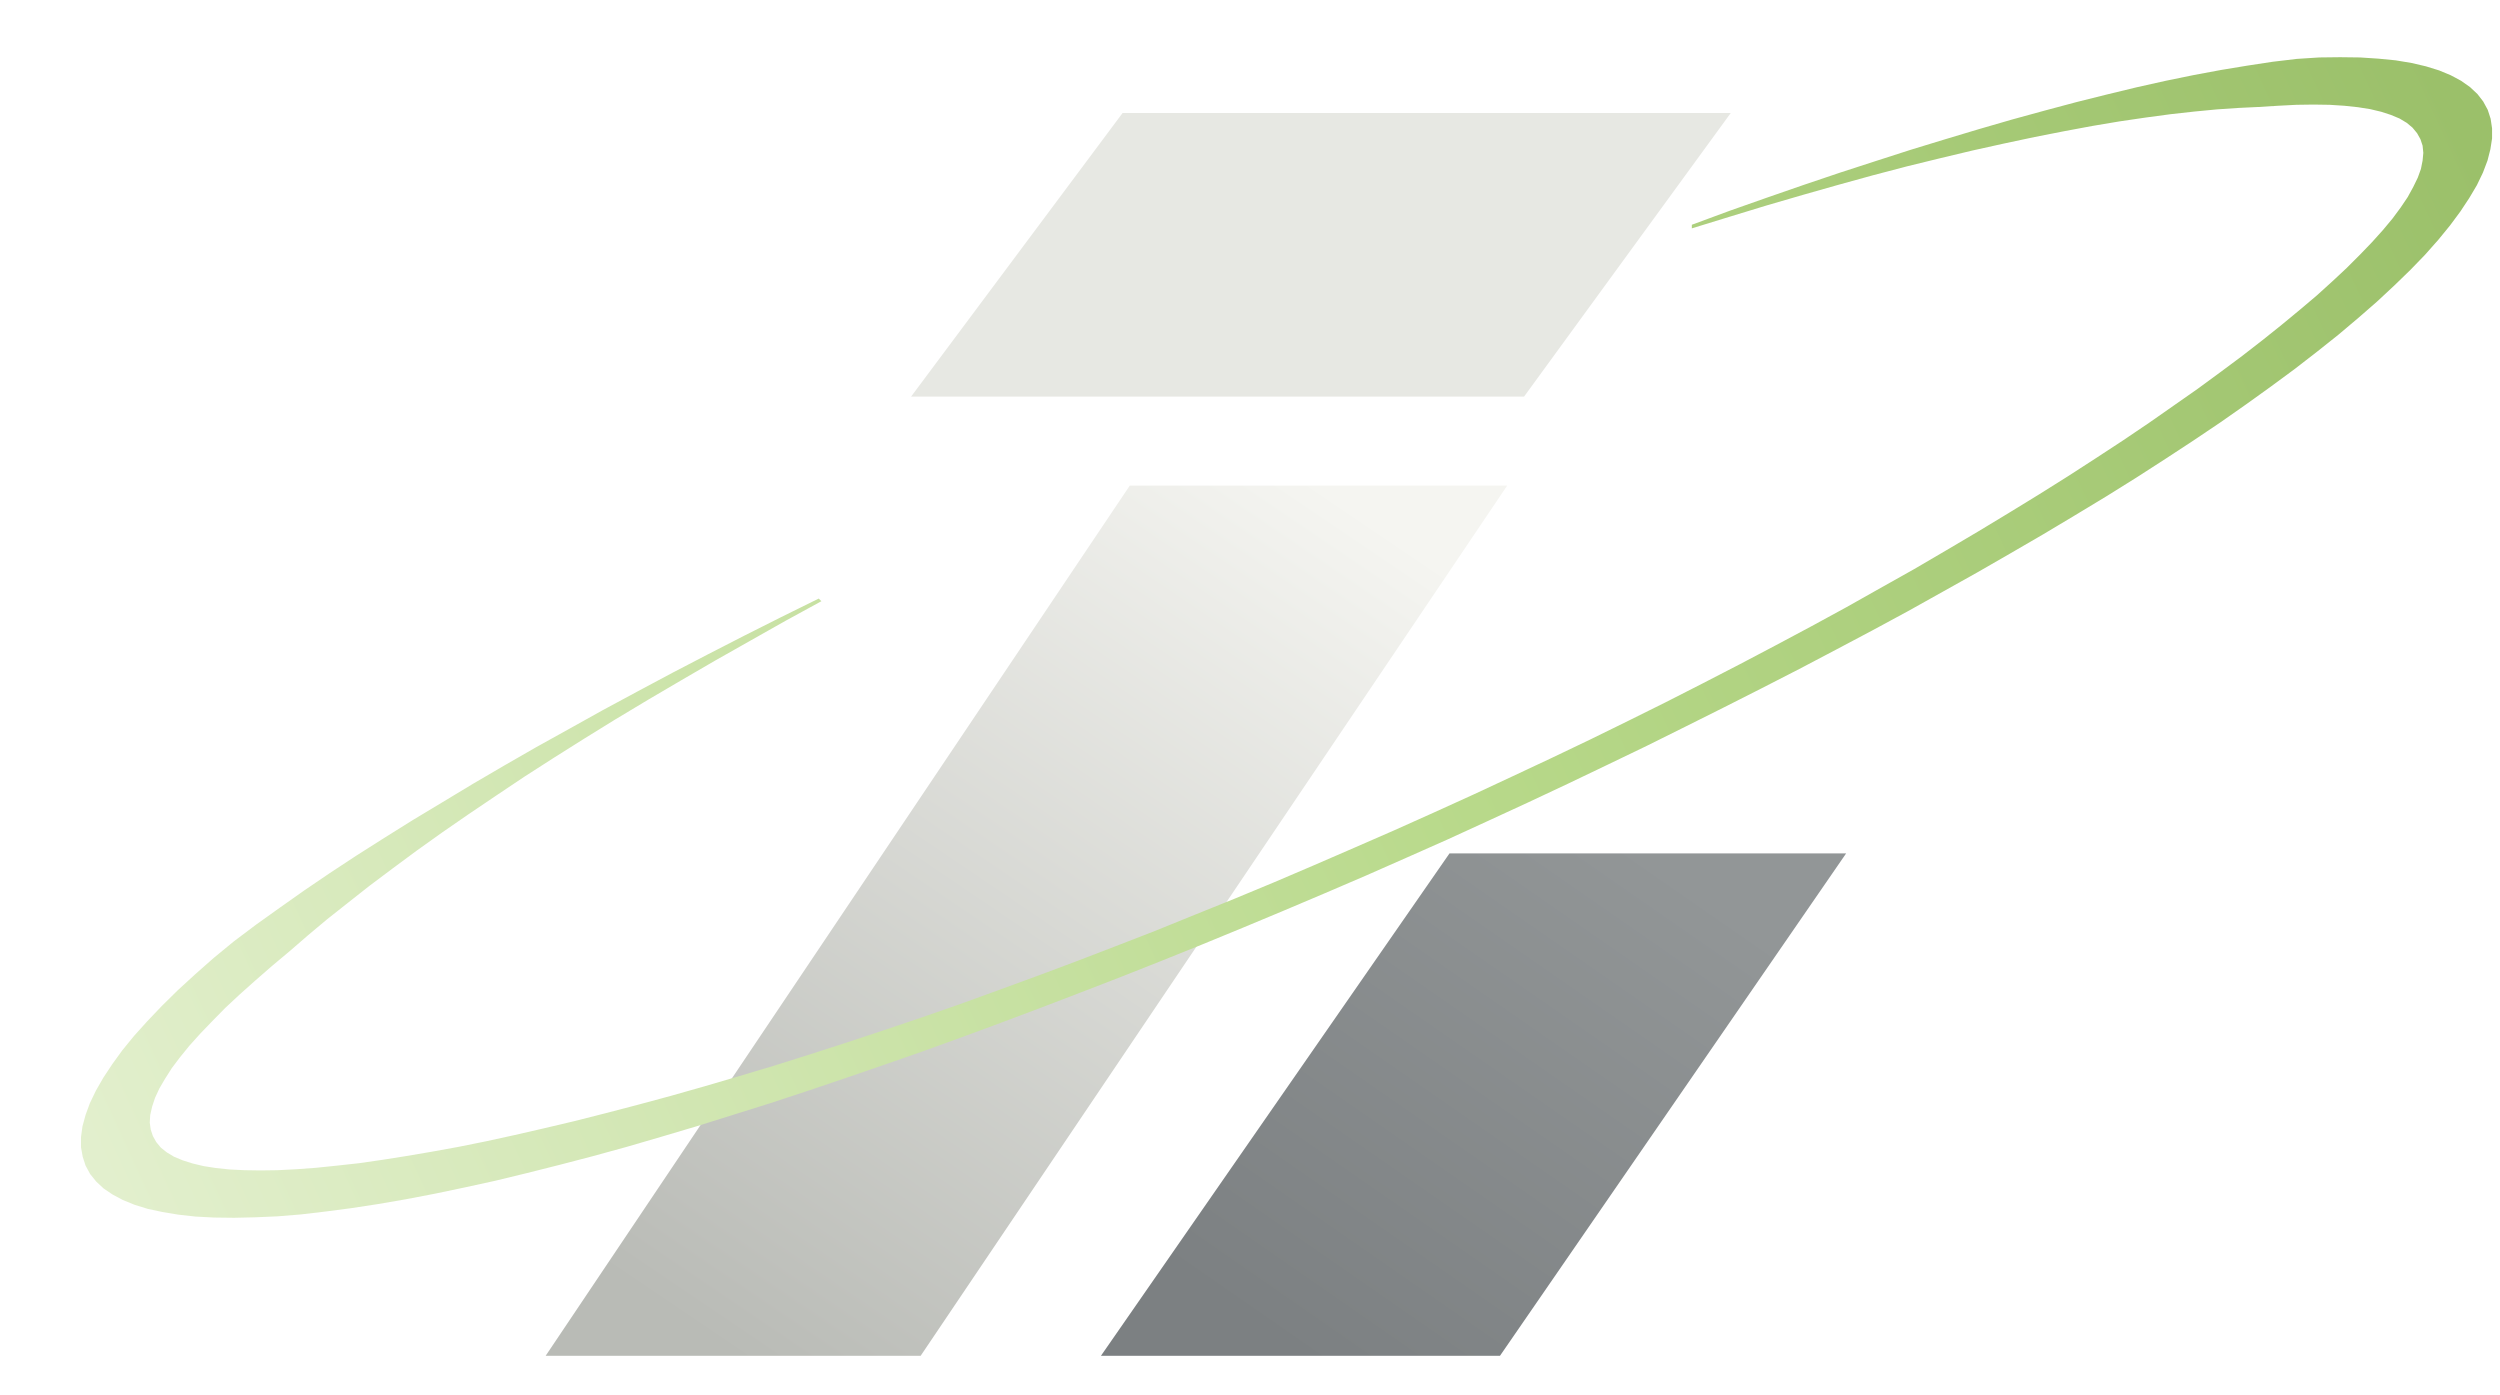
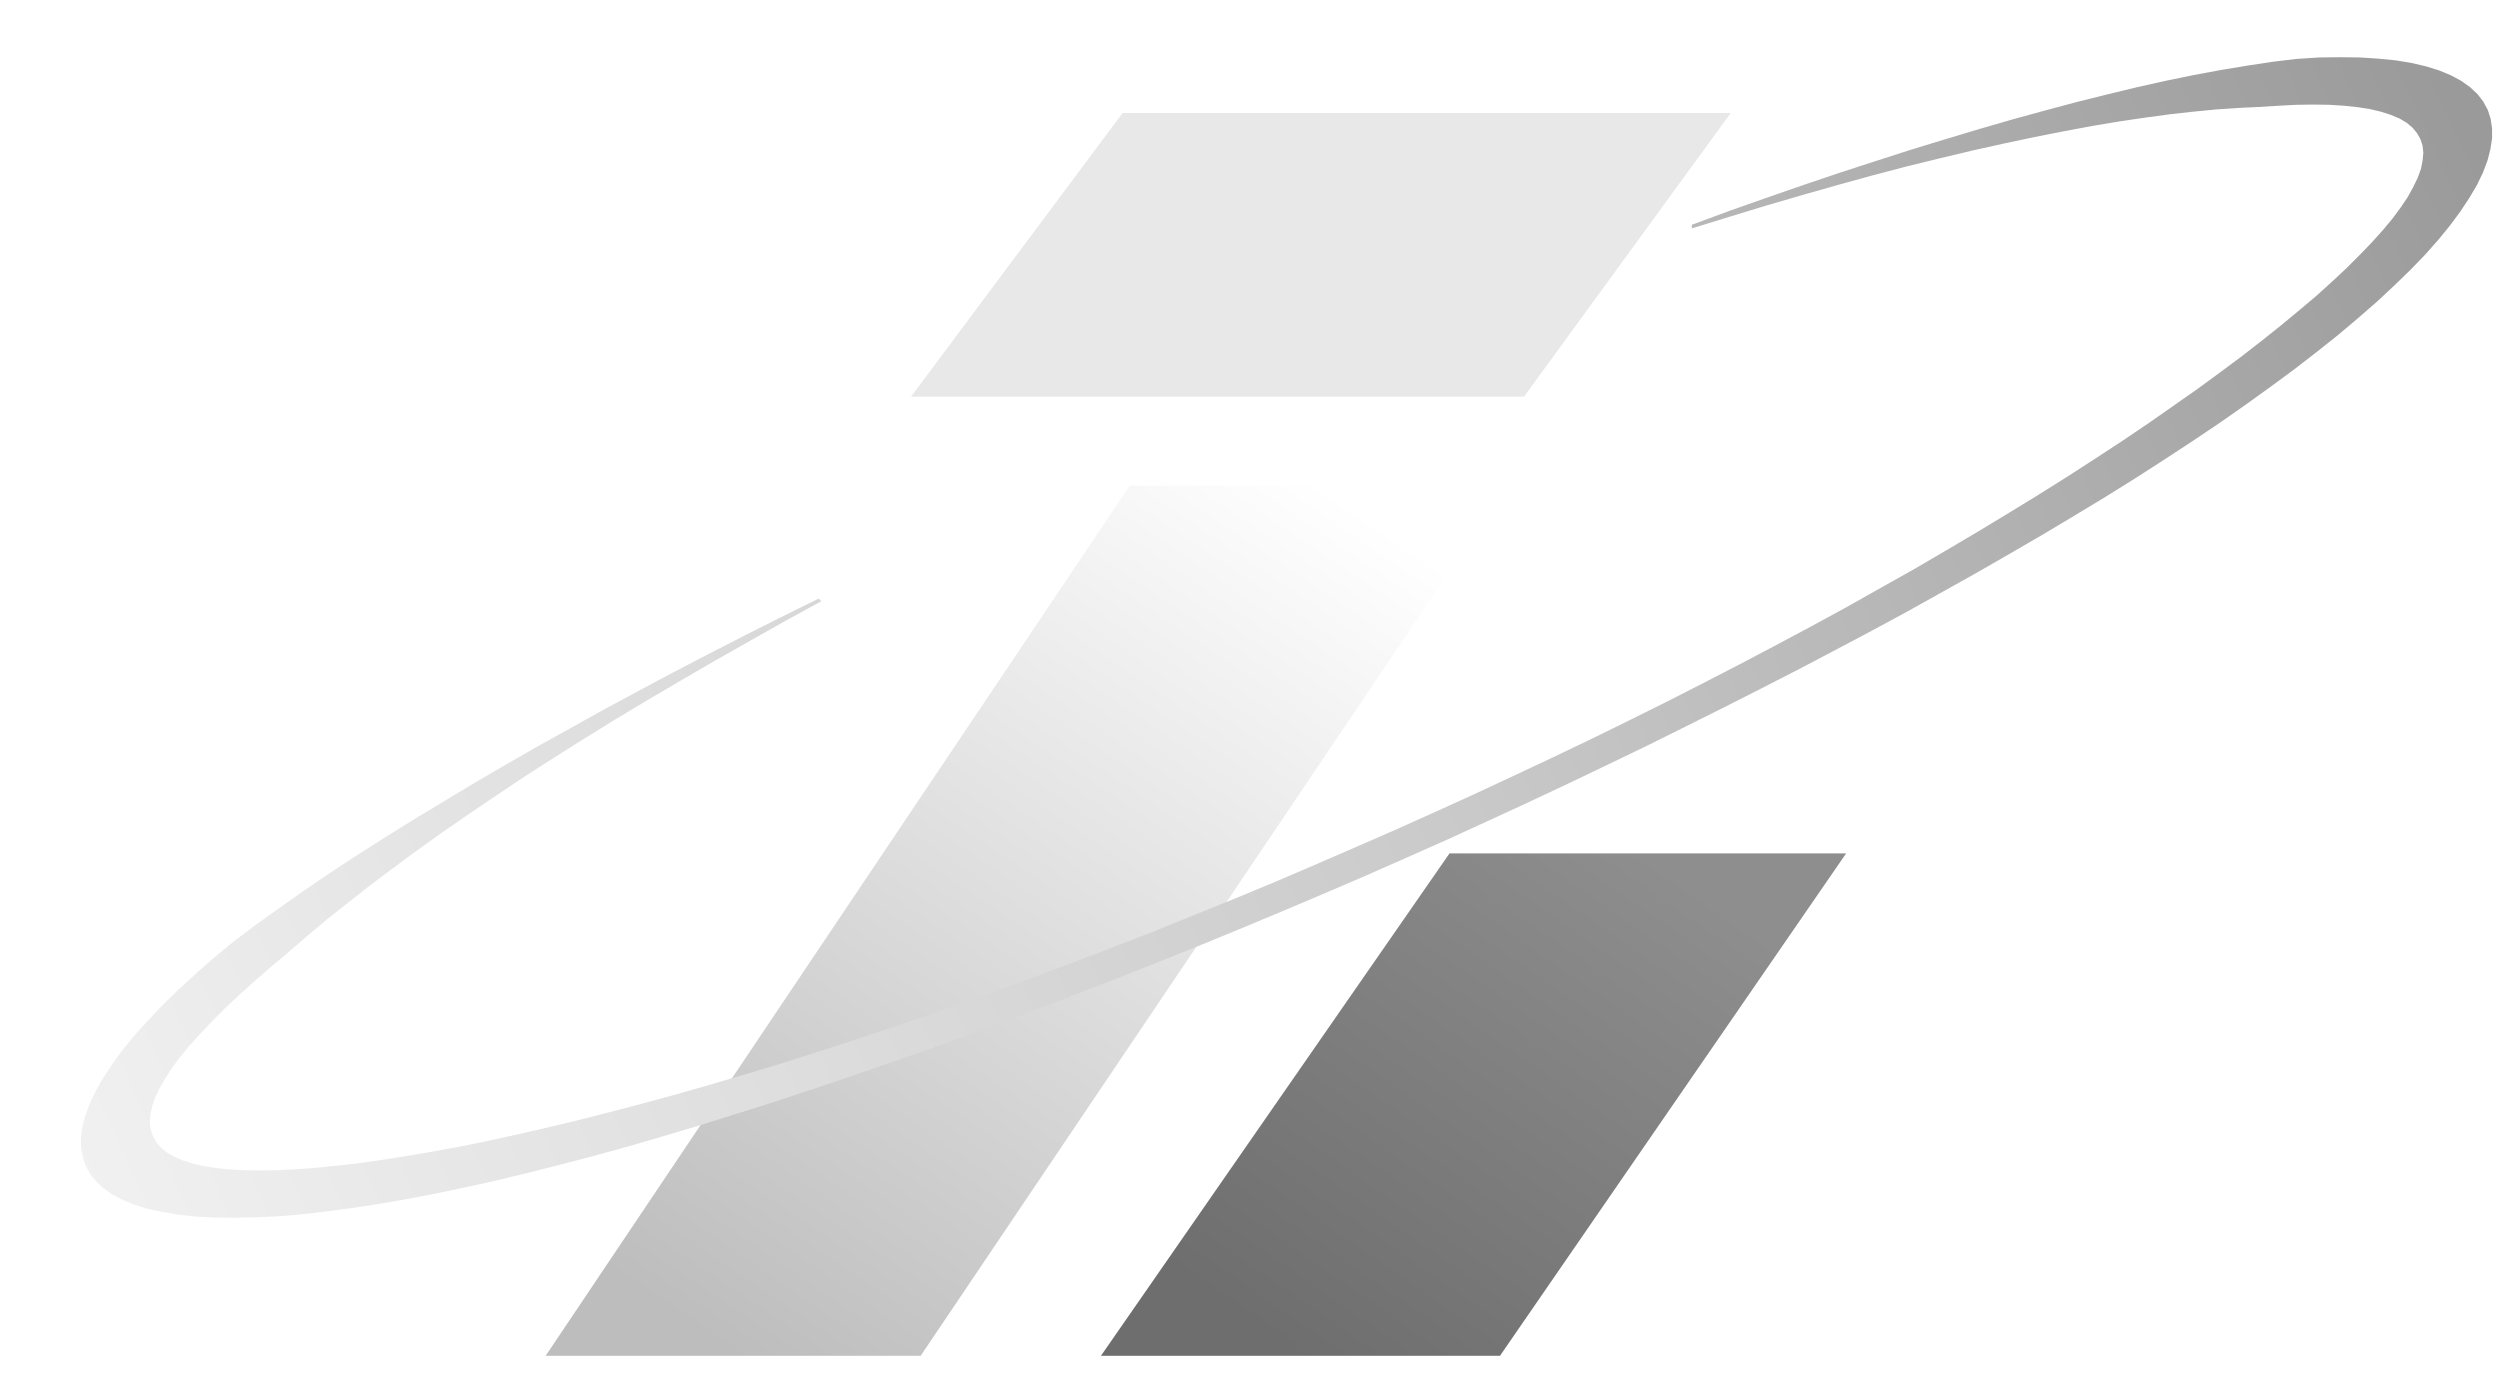
<svg xmlns="http://www.w3.org/2000/svg" viewBox="250 190 1040 580" role="img" aria-label="Iridium Group">
  <defs>
+     <style>
+     @media (prefers-color-scheme: light) {
+       .slab { fill: #2b2b2b; }
+       .a0 { stop-color: #111111; } .a1 { stop-color: #4a4a4a; }
+       .b0 { stop-color: #6a6a6a; } .b1 { stop-color: #8a8a8a; }
+       .c0 { stop-color: #4a4a4a; } .c1 { stop-color: #1a1a1a; } .c2 { stop-color: #000000; }
+     }
+   </style>
    <linearGradient id="ir-stem" x1="800" y1="392" x2="555" y2="754" gradientUnits="userSpaceOnUse">
-       <stop offset="0" stop-color="#F5F5F1" />
-       <stop offset="1" stop-color="#B9BBB6" />
+       <stop class="a0" offset="0" stop-color="#FFFFFF" />
+       <stop class="a1" offset="1" stop-color="#BDBDBD" />
    </linearGradient>
    <linearGradient id="ir-base" x1="935" y1="545" x2="790" y2="754" gradientUnits="userSpaceOnUse">
-       <stop offset="0" stop-color="#929697" />
-       <stop offset="1" stop-color="#7C8082" />
+       <stop class="b0" offset="0" stop-color="#8E8E8E" />
+       <stop class="b1" offset="1" stop-color="#6E6E6E" />
    </linearGradient>
    <linearGradient id="ir-ring" x1="270" y1="690" x2="1270" y2="230" gradientUnits="userSpaceOnUse">
-       <stop offset="0" stop-color="#E4F0D0" />
-       <stop offset="0.55" stop-color="#B8D98A" />
-       <stop offset="1" stop-color="#9BC06A" />
+       <stop class="c0" offset="0" stop-color="#F2F2F2" />
+       <stop class="c1" offset="0.55" stop-color="#C9C9C9" />
+       <stop class="c2" offset="1" stop-color="#9A9A9A" />
    </linearGradient>
  </defs>
-   <path fill="#E7E8E3" d="M717 237H970L884 355H629Z" />
+   <path class="slab" fill="#E8E8E8" d="M717 237H970L884 355H629Z" />
  <path fill="url(#ir-stem)" d="M720 392H877L633 754H477Z" />
  <path fill="url(#ir-base)" d="M853 545H1018L874 754H708Z" />
  <path fill="url(#ir-ring)" d="M953.8,283.5 L969.5,277.7 L985.1,272.2 L1000.4,266.9 L1015.5,261.8 L1030.3,257.0 L1044.9,252.3 L1059.3,247.9 L1073.3,243.7 L1087.1,239.7 L1100.6,236.0 L1113.7,232.5 L1126.5,229.3 L1138.9,226.3 L1151.0,223.6 L1162.7,221.2 L1174.0,219.1 L1184.9,217.3 L1195.4,215.7 L1205.5,214.5 L1214.8,213.9 L1223.5,213.8 L1231.8,213.9 L1239.4,214.4 L1246.6,215.1 L1253.2,216.2 L1259.2,217.6 L1264.7,219.3 L1269.5,221.3 L1273.8,223.6 L1277.5,226.2 L1280.6,229.1 L1283.0,232.2 L1284.9,235.7 L1286.1,239.4 L1286.7,243.4 L1286.7,247.6 L1286.0,252.1 L1284.8,256.8 L1282.9,261.8 L1280.4,267.0 L1277.2,272.4 L1273.5,278.0 L1269.2,283.8 L1264.3,289.8 L1258.8,296.0 L1252.7,302.3 L1246.0,308.8 L1238.8,315.5 L1231.0,322.3 L1222.7,329.3 L1213.9,336.3 L1204.6,343.5 L1194.7,350.8 L1184.4,358.2 L1173.7,365.7 L1162.4,373.3 L1150.8,380.9 L1138.7,388.7 L1126.2,396.5 L1113.3,404.3 L1100.1,412.2 L1086.5,420.1 L1072.6,428.1 L1058.3,436.1 L1043.8,444.2 L1029.0,452.2 L1013.9,460.2 L998.5,468.3 L982.9,476.3 L967.1,484.3 L951.1,492.3 L935.0,500.3 L918.6,508.2 L902.1,516.1 L885.5,523.9 L868.8,531.6 L852.0,539.3 L835.1,546.8 L818.1,554.3 L801.1,561.6 L784.1,568.8 L767.1,575.9 L750.1,582.9 L733.2,589.7 L716.3,596.4 L699.5,602.9 L682.8,609.3 L666.3,615.5 L649.8,621.6 L633.5,627.5 L617.4,633.1 L601.4,638.6 L585.7,643.9 L570.2,649.0 L554.9,653.8 L539.9,658.5 L525.1,662.9 L510.7,667.1 L496.5,671.0 L482.7,674.6 L469.2,678.0 L456.0,681.2 L443.2,684.0 L430.8,686.6 L418.8,688.9 L407.2,690.9 L396.1,692.6 L385.4,694.0 L375.2,695.2 L365.4,696.0 L356.1,696.4 L347.4,696.6 L339.1,696.5 L331.4,696.1 L324.2,695.3 L317.6,694.2 L311.5,692.9 L306.0,691.2 L301.1,689.2 L296.8,686.9 L293.1,684.4 L290.0,681.5 L287.5,678.4 L285.6,674.9 L284.4,671.2 L283.7,667.3 L283.7,663.0 L284.3,658.6 L285.6,653.8 L287.4,648.9 L289.9,643.7 L293.0,638.3 L296.7,632.7 L300.9,626.9 L305.8,620.9 L311.3,614.8 L317.4,608.4 L324.0,601.9 L331.2,595.3 L338.9,588.5 L347.3,581.6 L356.6,574.6 L366.4,567.6 L376.6,560.4 L387.2,553.2 L398.3,545.9 L409.8,538.6 L421.8,531.1 L434.1,523.7 L446.7,516.1 L459.7,508.5 L473.1,500.8 L486.8,493.2 L500.8,485.4 L515.1,477.7 L529.7,469.9 L544.5,462.2 L559.7,454.4 L575.0,446.7 L590.6,439.0 L591.7,440.1 L576.7,448.3 L562.0,456.6 L547.5,464.8 L533.4,473.0 L519.6,481.1 L506.1,489.2 L493.0,497.3 L480.3,505.3 L468.0,513.2 L456.2,521.1 L444.8,528.8 L433.8,536.4 L423.3,543.9 L413.3,551.3 L403.7,558.5 L394.7,565.6 L386.1,572.4 L378.1,579.1 L370.6,585.6 L363.2,591.8 L356.2,597.9 L349.7,603.7 L343.7,609.3 L338.3,614.8 L333.3,620.0 L328.8,625.0 L324.9,629.8 L321.5,634.3 L318.7,638.7 L316.3,642.8 L314.5,646.7 L313.3,650.3 L312.5,653.8 L312.3,657.0 L312.7,659.9 L313.6,662.6 L315.0,665.1 L316.9,667.4 L319.4,669.4 L322.4,671.2 L326.0,672.7 L330.1,674.0 L334.7,675.1 L339.8,675.9 L345.5,676.5 L351.7,676.8 L358.4,676.9 L365.6,676.8 L373.3,676.4 L381.5,675.8 L390.2,674.9 L399.3,673.9 L409.0,672.5 L419.1,670.9 L429.7,669.1 L440.7,667.1 L452.1,664.8 L464.0,662.2 L476.2,659.4 L488.9,656.4 L501.9,653.1 L515.3,649.6 L529.0,645.9 L543.1,641.9 L557.4,637.7 L572.1,633.3 L587.0,628.6 L602.2,623.7 L617.6,618.6 L633.3,613.3 L649.1,607.8 L665.1,602.0 L681.2,596.1 L697.5,590.0 L713.9,583.7 L730.4,577.3 L746.9,570.6 L763.5,563.9 L780.1,557.0 L796.7,549.9 L813.3,542.7 L829.8,535.5 L846.3,528.1 L862.8,520.6 L879.1,513.0 L895.3,505.4 L911.4,497.7 L927.3,489.9 L943.0,482.1 L958.5,474.2 L973.8,466.3 L988.8,458.4 L1003.6,450.5 L1018.1,442.6 L1032.3,434.6 L1046.2,426.8 L1059.7,418.9 L1072.9,411.1 L1085.8,403.3 L1098.2,395.7 L1110.3,388.1 L1121.9,380.6 L1133.2,373.2 L1144.0,365.9 L1154.3,358.7 L1164.3,351.7 L1173.7,344.8 L1182.7,338.1 L1191.2,331.5 L1199.2,325.1 L1206.7,318.9 L1213.8,312.9 L1220.3,307.0 L1226.3,301.4 L1231.8,295.9 L1236.8,290.7 L1241.3,285.7 L1245.3,280.9 L1248.7,276.3 L1251.6,272.0 L1253.9,267.8 L1255.8,263.9 L1257.1,260.3 L1257.8,256.8 L1258.1,253.6 L1257.8,250.6 L1256.9,247.9 L1255.5,245.4 L1253.6,243.1 L1251.2,241.1 L1248.2,239.3 L1244.6,237.8 L1240.6,236.5 L1236.0,235.4 L1230.9,234.6 L1225.3,234.0 L1219.1,233.6 L1212.4,233.5 L1205.3,233.6 L1197.6,234.0 L1189.5,234.5 L1181.2,234.9 L1172.3,235.5 L1162.9,236.4 L1153.0,237.5 L1142.6,238.9 L1131.7,240.5 L1120.4,242.4 L1108.6,244.6 L1096.4,247.0 L1083.7,249.7 L1070.6,252.6 L1057.2,255.8 L1043.3,259.2 L1029.2,262.9 L1014.7,266.9 L999.9,271.1 L984.8,275.5 L969.4,280.2 L953.8,285.0 Z" />
</svg>
